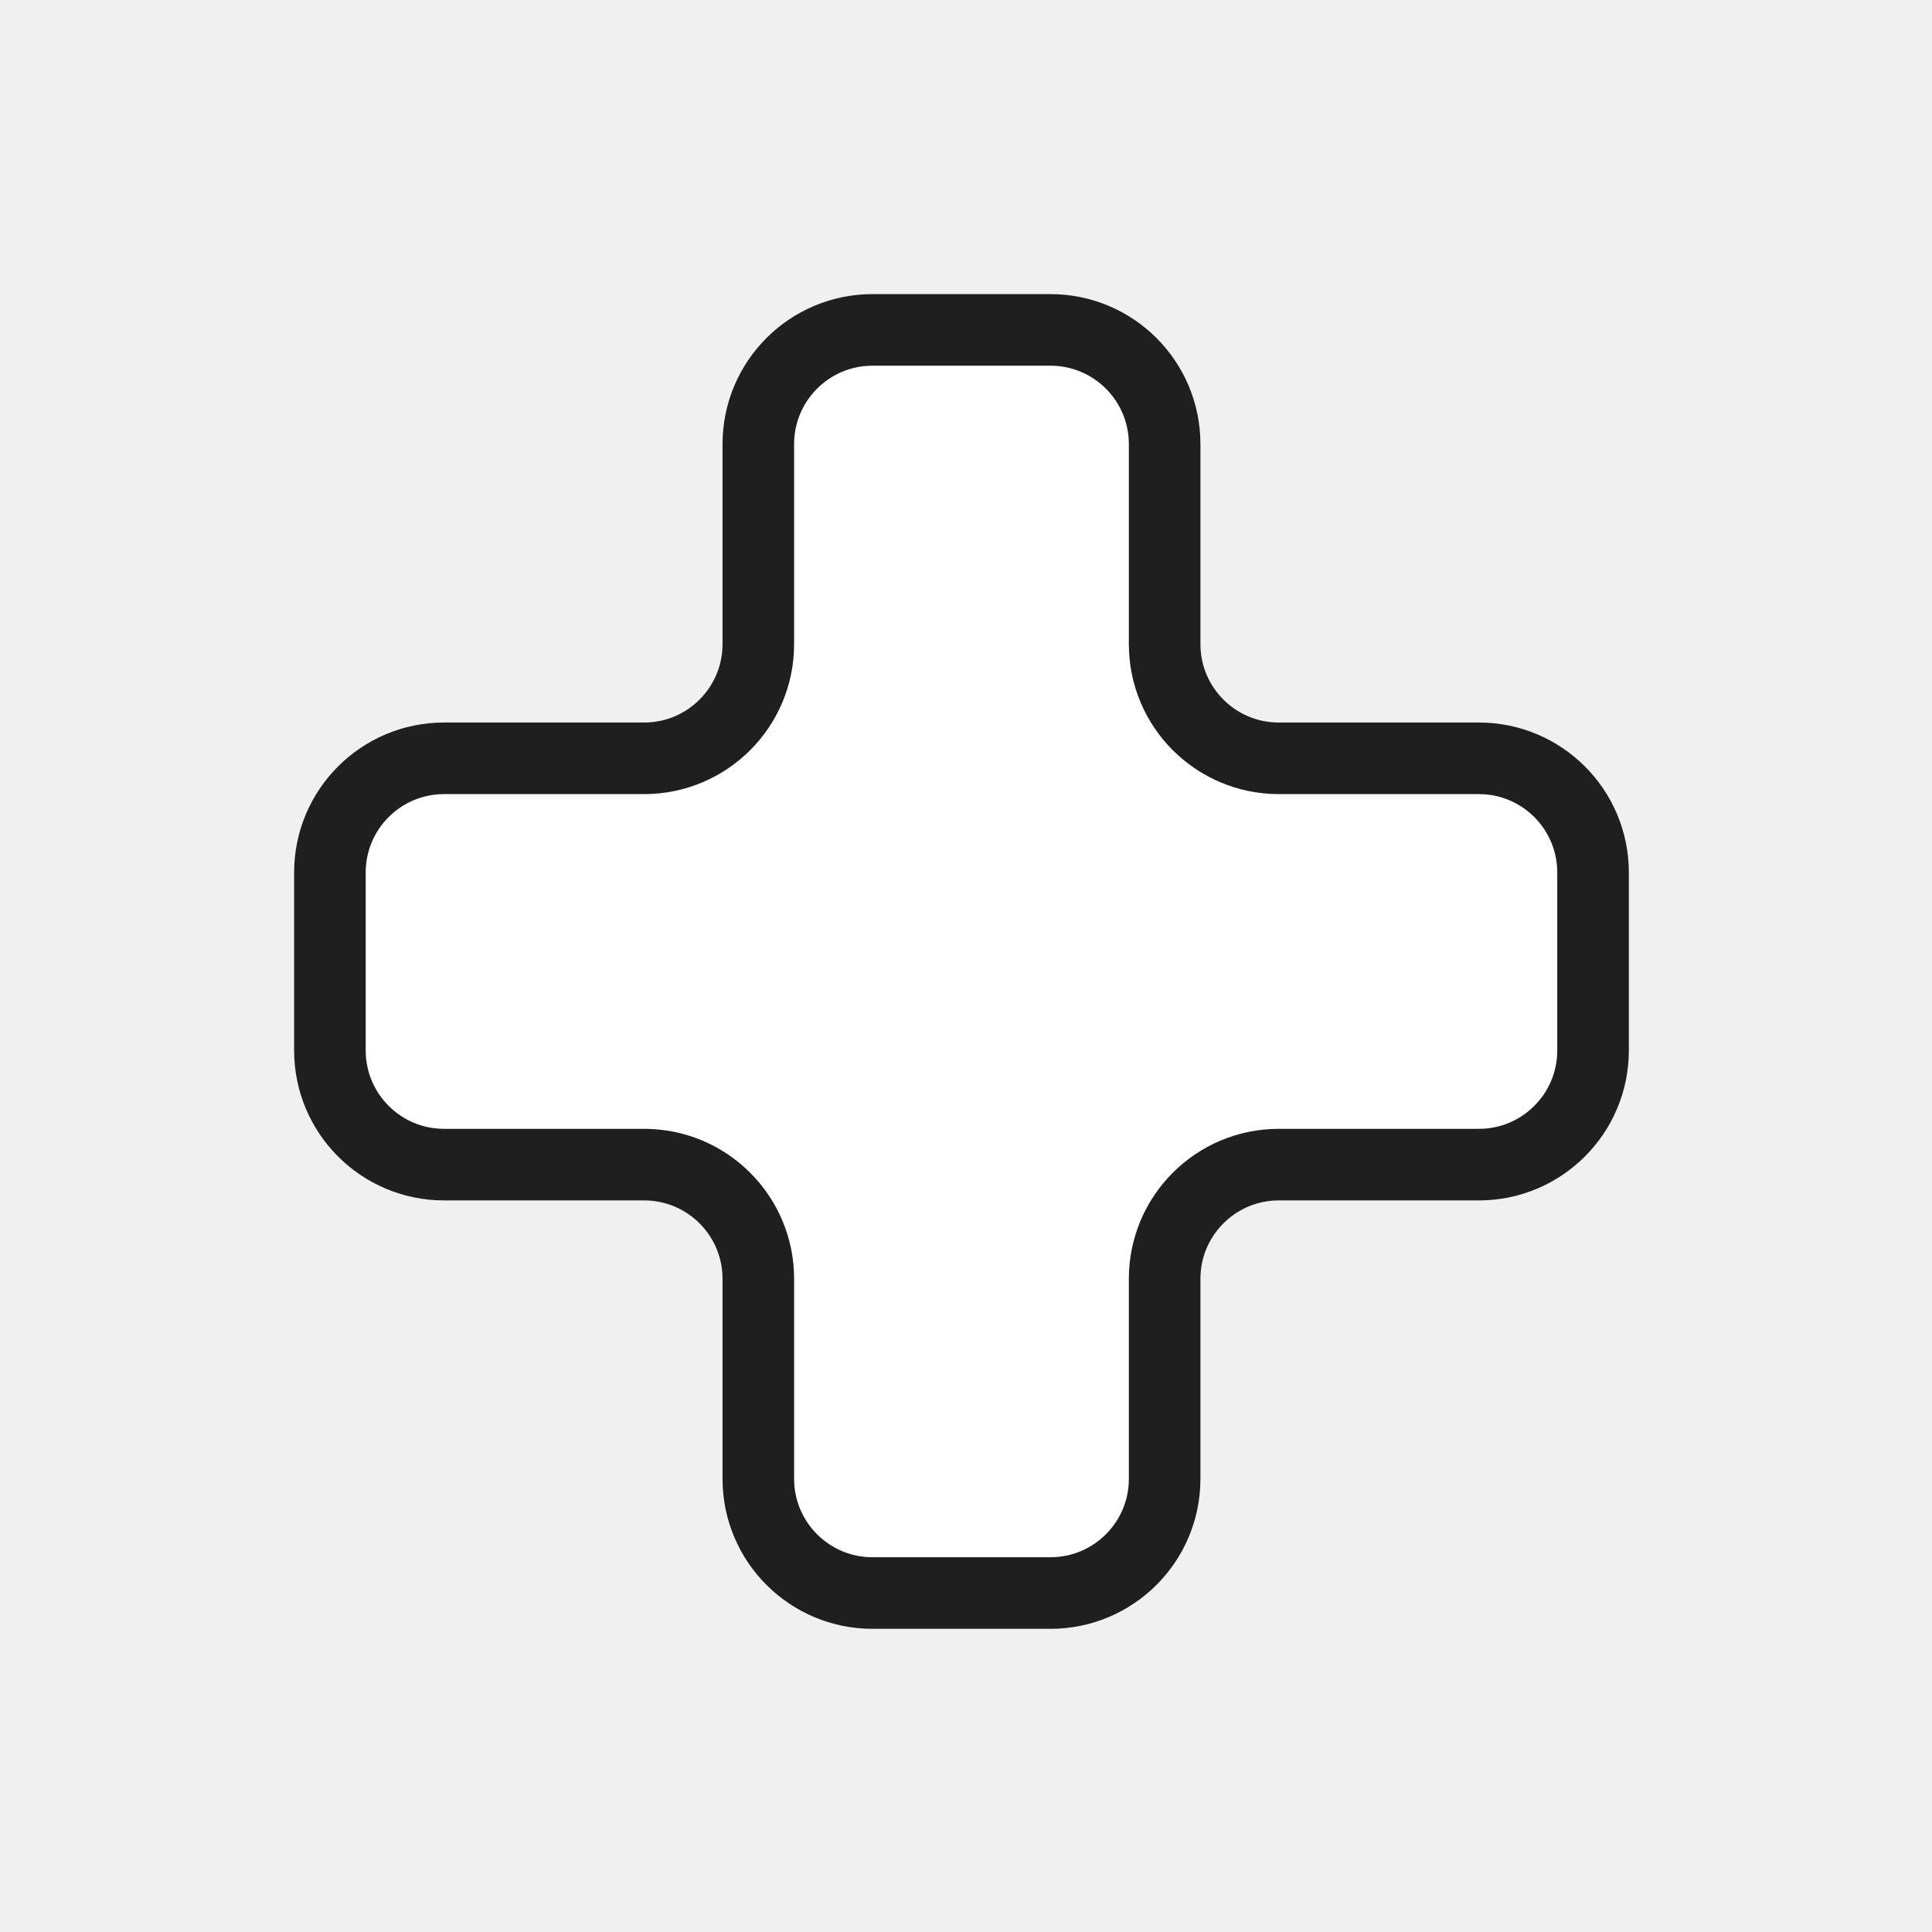
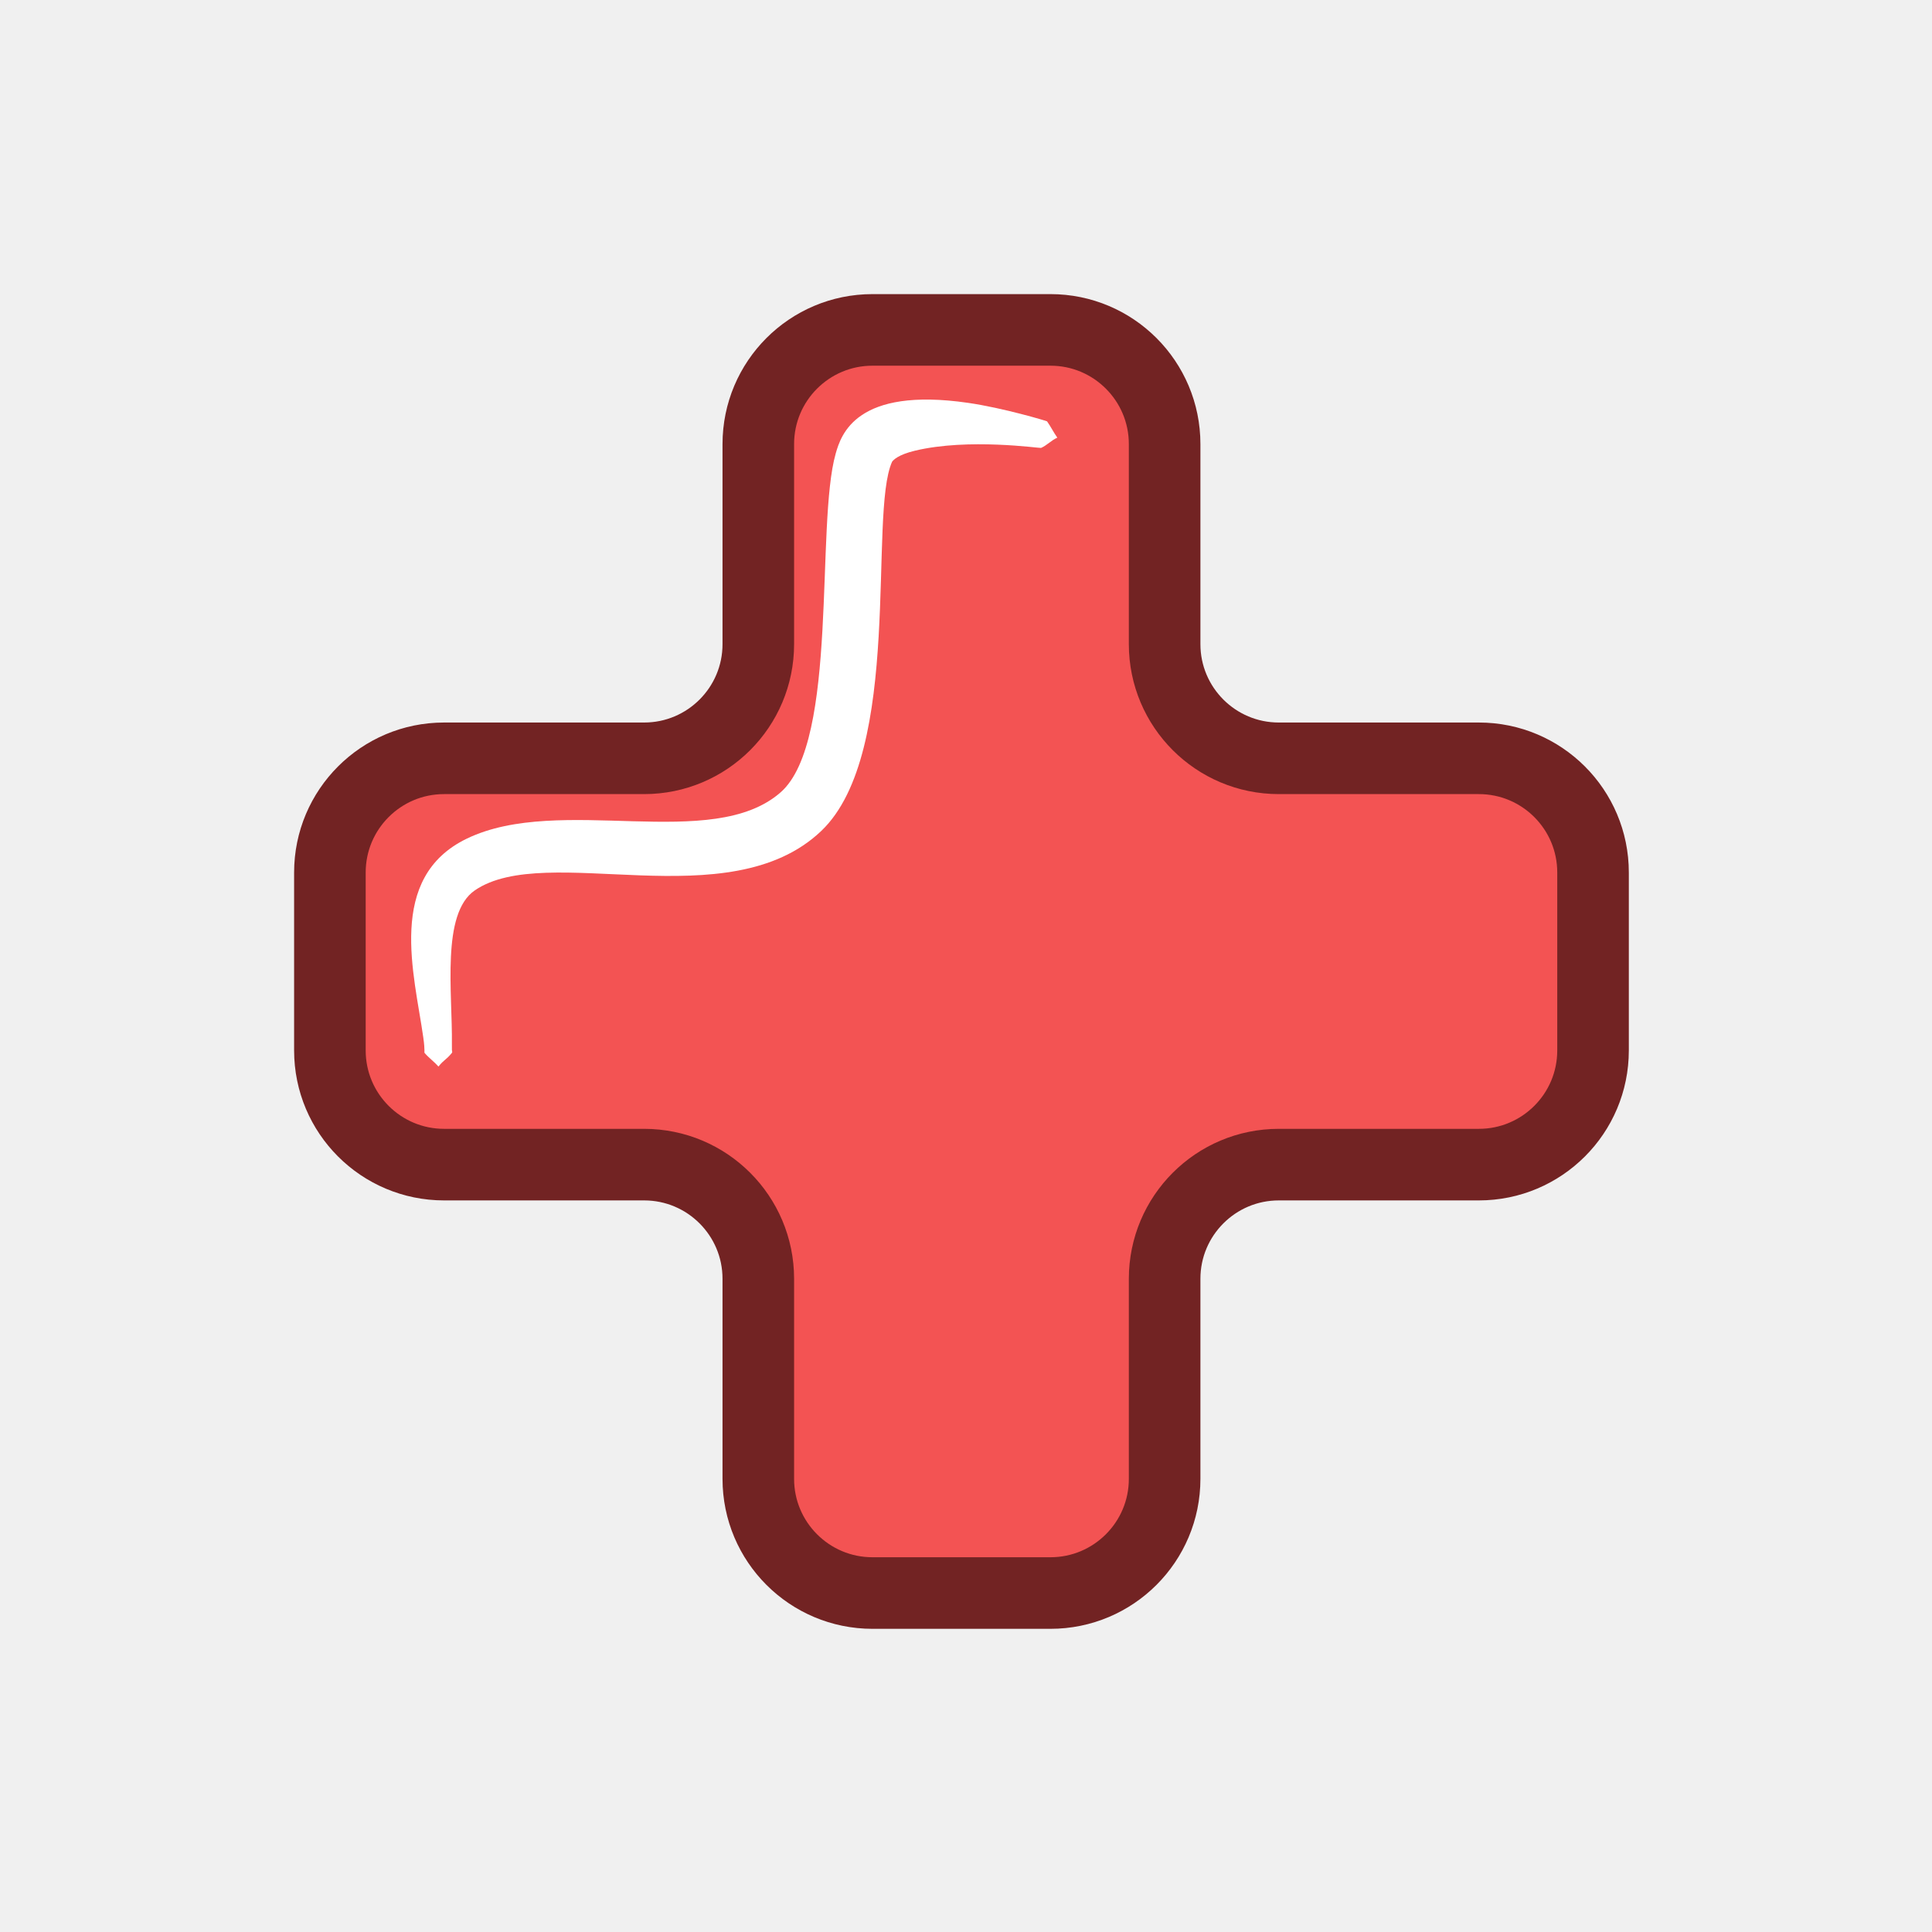
<svg xmlns="http://www.w3.org/2000/svg" width="100%" height="100%" viewBox="0 0 178 178" version="1.1" xml:space="preserve" style="fill-rule:evenodd;clip-rule:evenodd;stroke-linecap:round;stroke-linejoin:round;stroke-miterlimit:1.5;">
-   <g transform="matrix(1,0,0,1,-1973.661,-284.3148)">
-     <g id="wr" transform="matrix(0.278212,0,0,0.319339,2419.433,205.6174)">
+   <g transform="matrix(1,0,0,1,-2398.486,-284.3148)">
+     <g id="wr" transform="matrix(0.278212,0,0,0.319339,2844.257,205.6174)">
      <rect x="-1602.271" y="246.438" width="636.799" height="554.787" style="fill:none;" />
      <g transform="matrix(2.645526,0,0,2.304814,-2175.771,-4665.661)">
-         <path d="M376.859,2226.158C368.965,2226.158 362.566,2219.759 362.566,2211.865L362.566,2186.824C362.566,2178.93 356.166,2172.531 348.273,2172.531C341.31,2172.531 332.96,2172.531 325.998,2172.531C318.104,2172.531 311.704,2178.93 311.704,2186.824C311.704,2194.571 311.704,2204.117 311.704,2211.865C311.704,2219.759 305.305,2226.158 297.411,2226.158L272.371,2226.158C264.477,2226.158 258.077,2232.557 258.077,2240.451C258.077,2247.413 258.077,2255.764 258.077,2262.726C258.077,2270.62 264.477,2277.019 272.371,2277.019C280.118,2277.019 289.664,2277.019 297.411,2277.019C305.305,2277.019 311.704,2283.418 311.704,2291.312L311.704,2316.353C311.704,2324.247 318.104,2330.646 325.998,2330.646C332.96,2330.646 341.31,2330.646 348.273,2330.646C356.166,2330.646 362.566,2324.247 362.566,2316.353C362.566,2308.605 362.566,2299.06 362.566,2291.312C362.566,2283.418 368.965,2277.019 376.859,2277.019L401.9,2277.019C409.793,2277.019 416.193,2270.62 416.193,2262.726C416.193,2255.764 416.193,2247.413 416.193,2240.451C416.193,2232.557 409.793,2226.158 401.9,2226.158C394.152,2226.158 384.606,2226.158 376.859,2226.158Z" style="fill:white;stroke:rgb(31,31,31);stroke-width:8.96px;" />
+         <path d="M376.859,2226.158C368.965,2226.158 362.566,2219.759 362.566,2211.865L362.566,2186.824C362.566,2178.93 356.166,2172.531 348.273,2172.531C341.31,2172.531 332.96,2172.531 325.998,2172.531C318.104,2172.531 311.704,2178.93 311.704,2186.824C311.704,2194.571 311.704,2204.117 311.704,2211.865C311.704,2219.759 305.305,2226.158 297.411,2226.158L272.371,2226.158C264.477,2226.158 258.077,2232.557 258.077,2240.451C258.077,2247.413 258.077,2255.764 258.077,2262.726C258.077,2270.62 264.477,2277.019 272.371,2277.019C280.118,2277.019 289.664,2277.019 297.411,2277.019C305.305,2277.019 311.704,2283.418 311.704,2291.312L311.704,2316.353C311.704,2324.247 318.104,2330.646 325.998,2330.646C332.96,2330.646 341.31,2330.646 348.273,2330.646C356.166,2330.646 362.566,2324.247 362.566,2316.353C362.566,2308.605 362.566,2299.06 362.566,2291.312C362.566,2283.418 368.965,2277.019 376.859,2277.019L401.9,2277.019C409.793,2277.019 416.193,2270.62 416.193,2262.726C416.193,2255.764 416.193,2247.413 416.193,2240.451C416.193,2232.557 409.793,2226.158 401.9,2226.158C394.152,2226.158 384.606,2226.158 376.859,2226.158Z" style="fill:rgb(243,83,83);stroke:rgb(114,35,35);stroke-width:8.96px;" />
+       </g>
+       <g transform="matrix(3.594379,0,0,3.131466,-10223.339,247.1991)">
+         <path d="M2480.679,42.292L2480.68,42.293C2478.475,47.116 2481.75,69.091 2474.14,76.325C2465.593,84.448 2448.834,77.264 2442.234,81.788C2439.115,83.925 2440.183,91.23 2440.12,95.961C2440.116,96.23 2440.116,96.226 2440.122,96.497C2440.124,96.583 2440.18,96.687 2440.126,96.754C2439.563,97.446 2439.444,97.33 2438.88,98.023C2438.495,97.576 2438.001,97.229 2437.616,96.781C2437.54,96.692 2437.672,96.664 2437.482,95.32C2436.666,89.542 2434.049,80.615 2441.497,77.021C2450.099,72.872 2464.087,78.33 2470.421,72.744C2475.78,68.017 2473.605,48.11 2475.483,41.538C2475.981,39.795 2477.375,35.384 2487.663,36.871C2490.963,37.348 2494.932,38.546 2494.954,38.577C2495.296,39.06 2495.557,39.597 2495.9,40.079C2495.358,40.315 2494.943,40.79 2494.401,41.025C2494.305,41.068 2487.715,40.093 2482.774,41.283C2481.226,41.656 2480.798,42.137 2480.679,42.292Z" style="fill:white;" />
      </g>
    </g>
  </g>
</svg>
